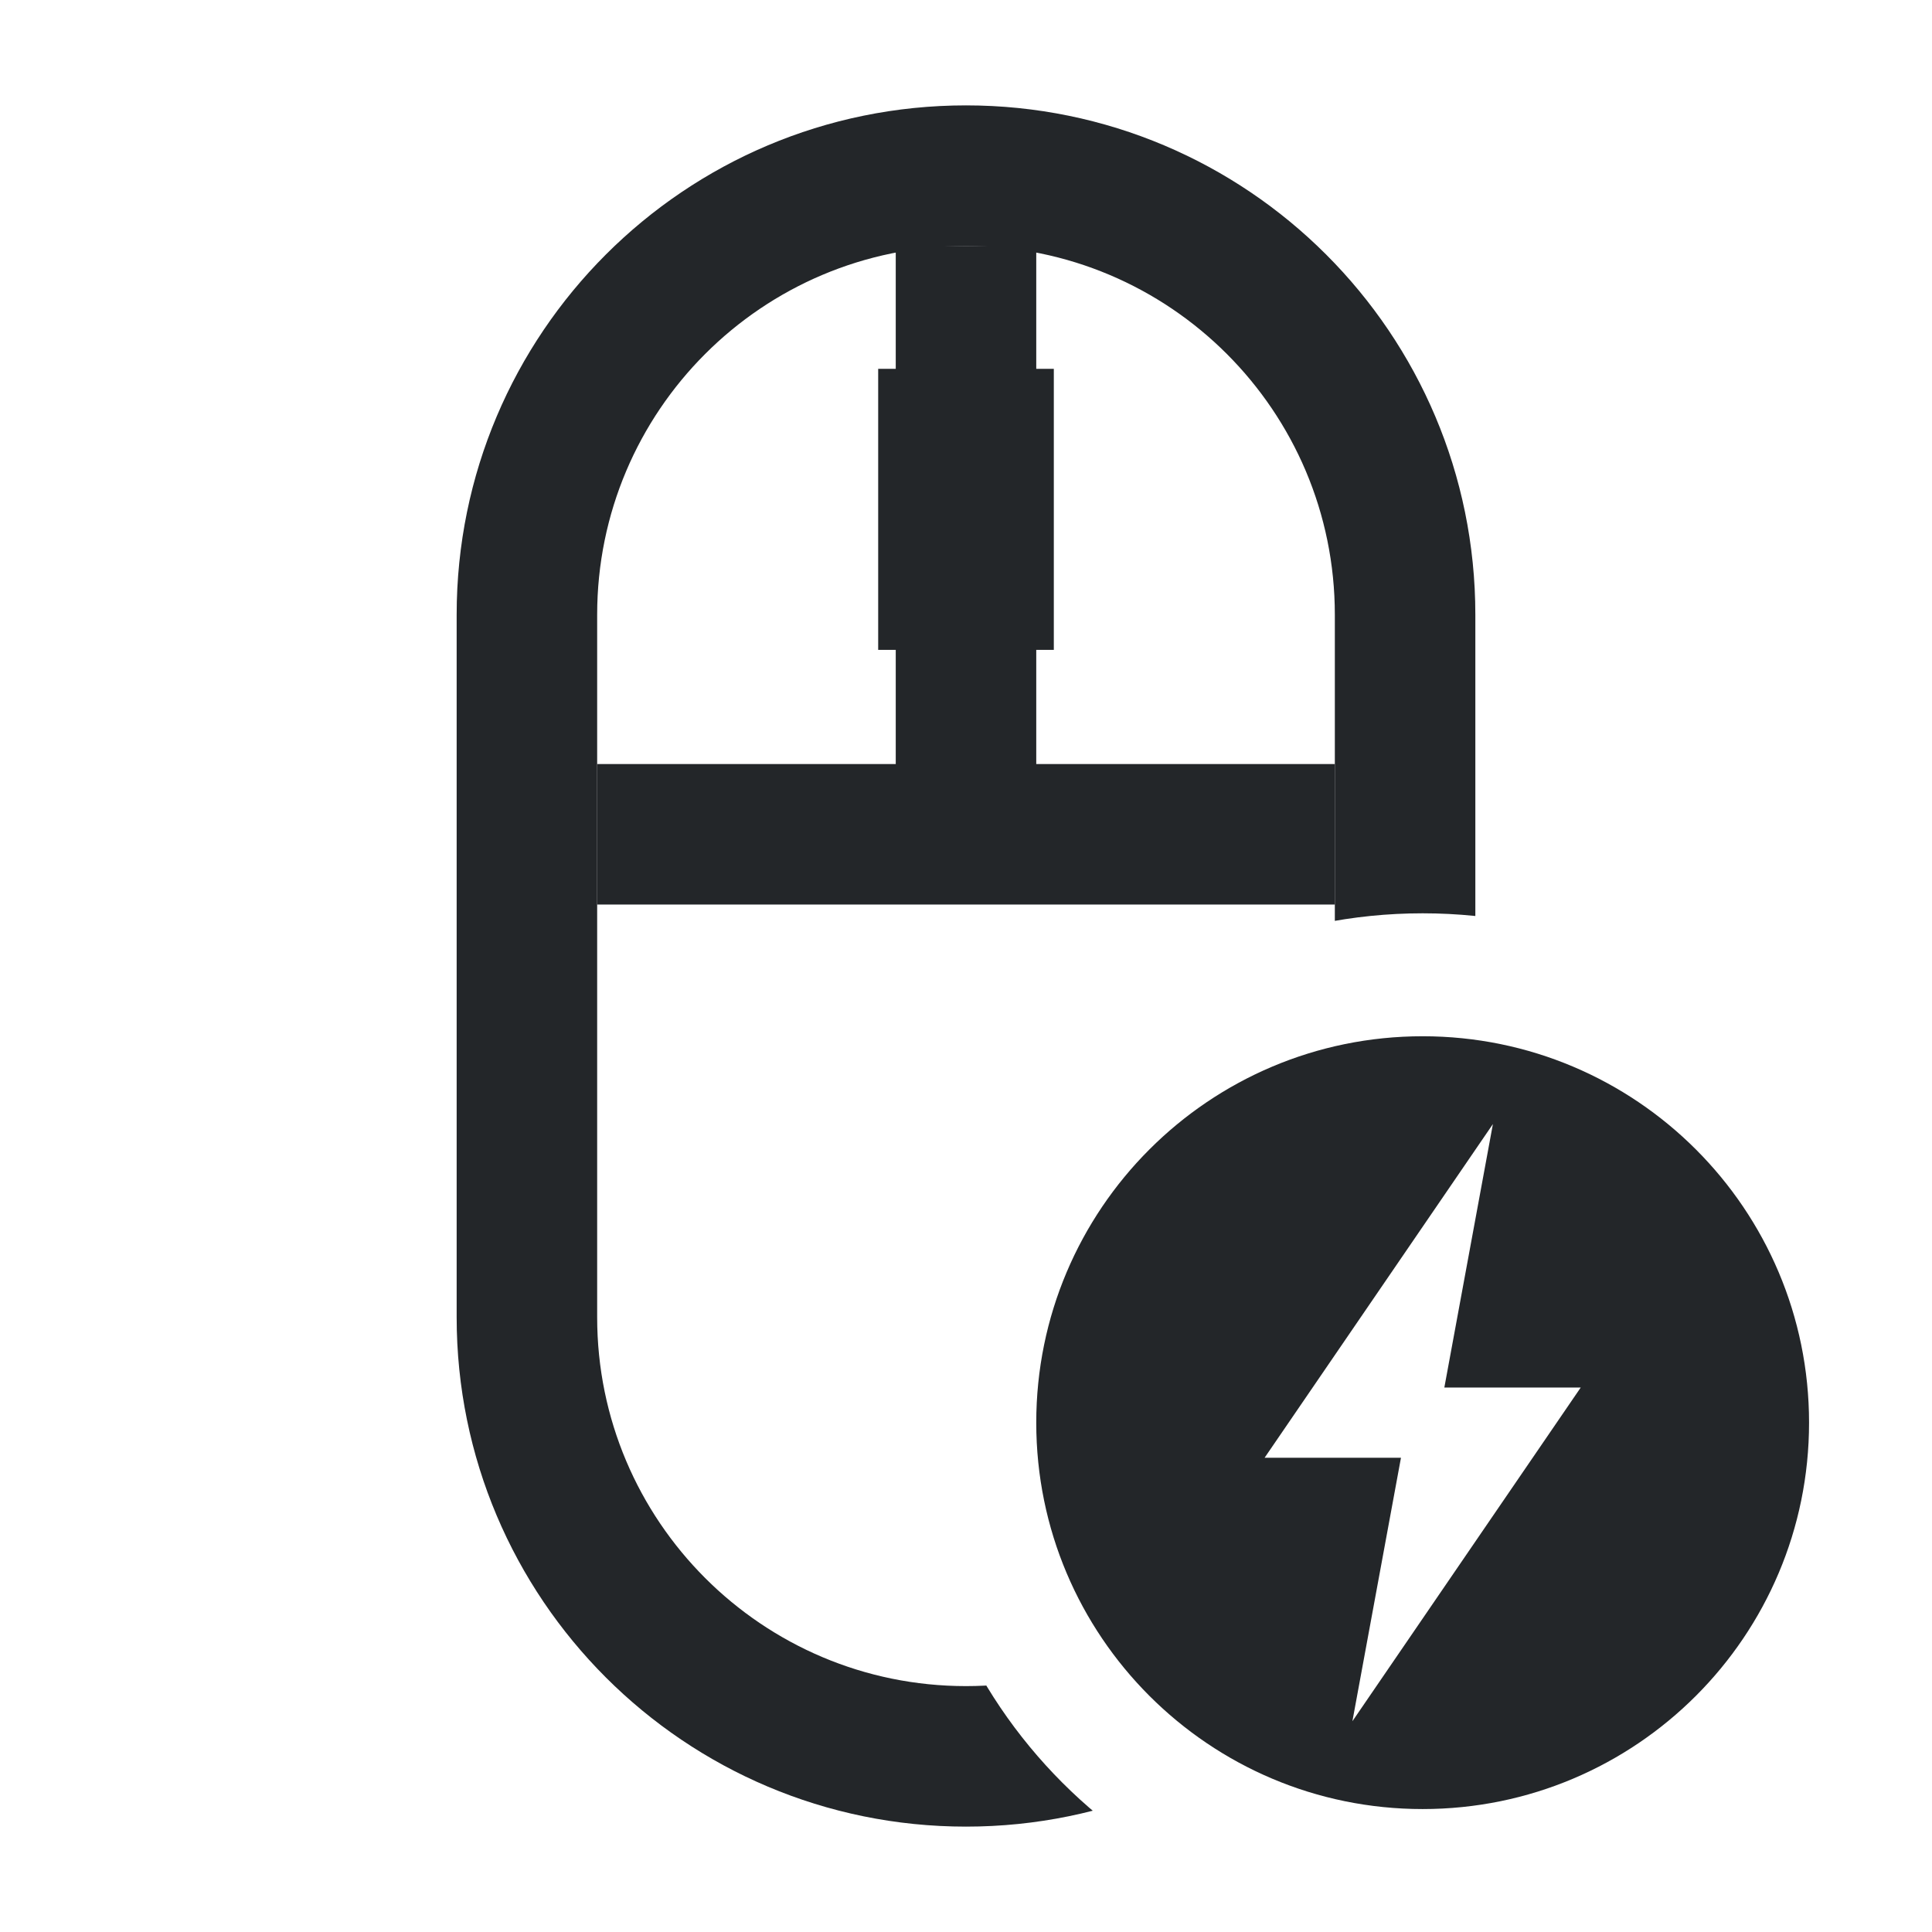
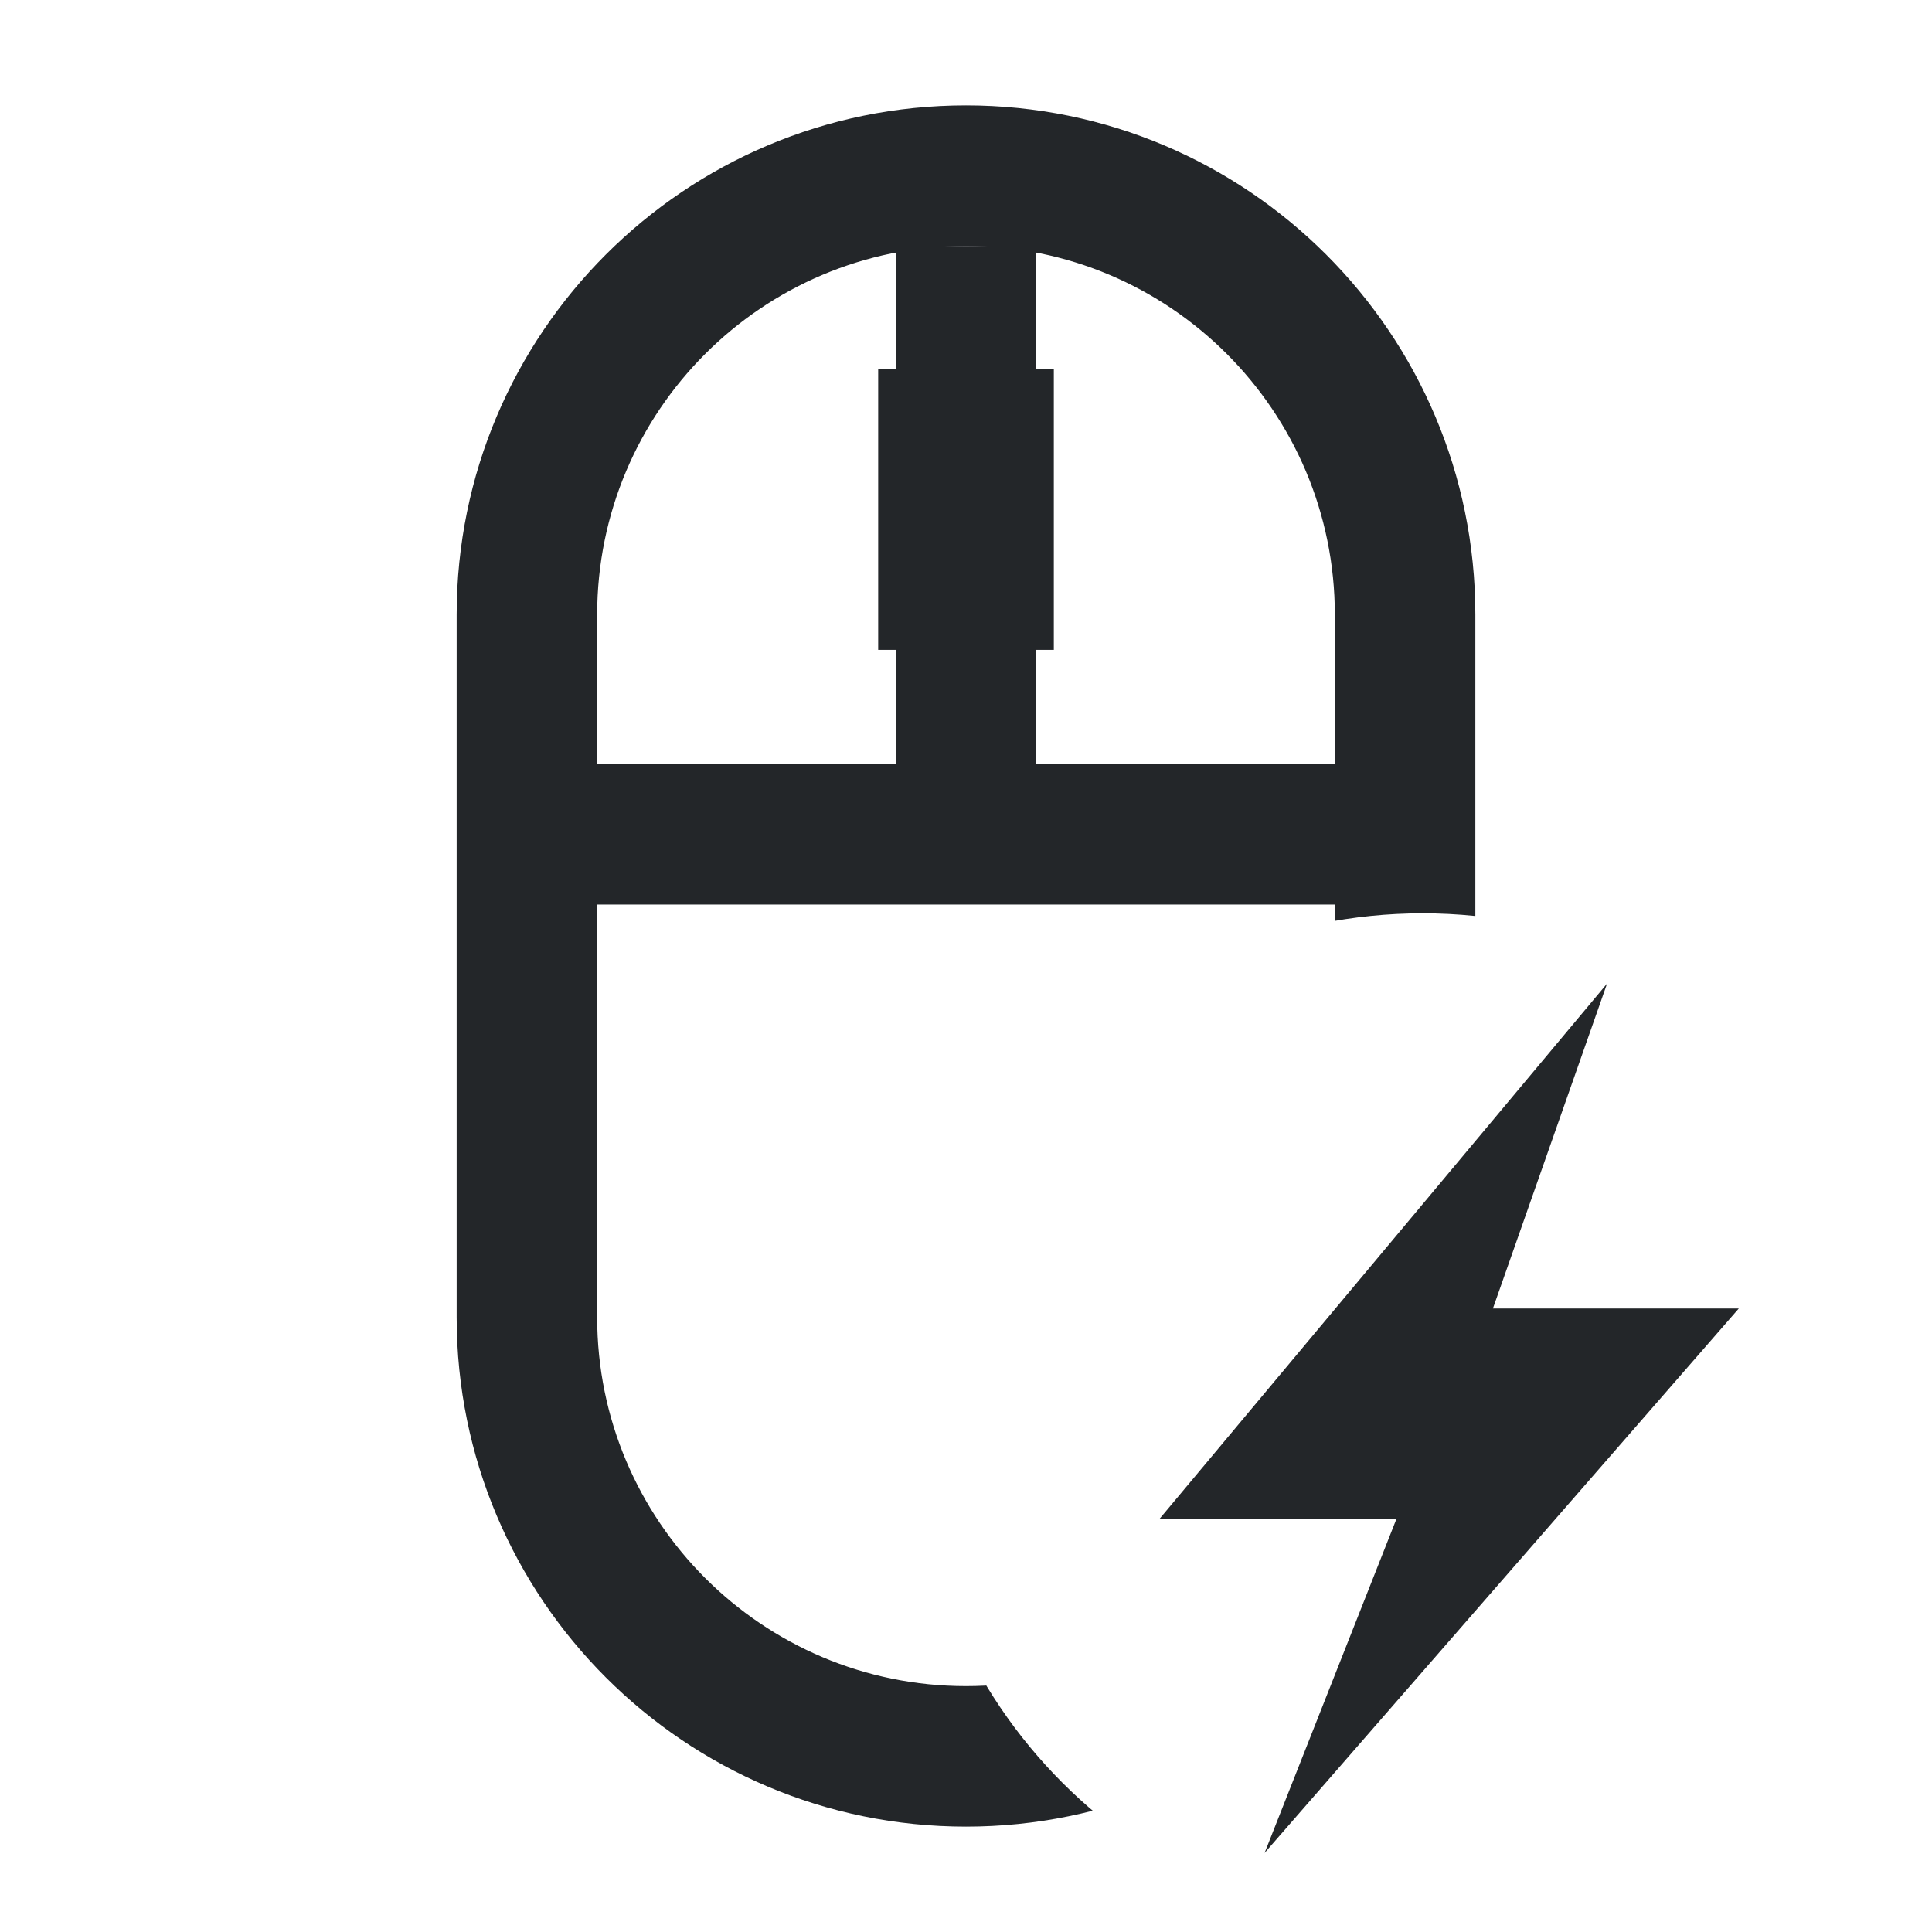
<svg xmlns="http://www.w3.org/2000/svg" viewBox="0 0 22 22" width="22" height="22">
  <style type="text/css" id="current-color-scheme">.ColorScheme-Text{color:#232629}</style>
  <clipPath id="knock">
    <path clip-rule="evenodd" d="M0 0H22V22H0ZM10.4 16.2a5.8 5.8 0 1 0 11.6 0a5.8 5.8 0 1 0 -11.6 0Z" />
  </clipPath>
  <g class="ColorScheme-Text" fill="currentColor">
    <g clip-path="url(#knock)">
      <path d="M11 1.2h1.77636e-15a5.8 5.8 0 0 1 5.8 5.8v8a5.8 5.8 0 0 1 -5.8 5.8h-1.77636e-15a5.8 5.8 0 0 1 -5.8 -5.8v-8a5.8 5.8 0 0 1 5.8 -5.8ZM11 2.8h-1.77636e-15a4.2 4.2 0 0 1 4.2 4.2v8a4.2 4.2 0 0 1 -4.2 4.2h1.77636e-15a4.2 4.2 0 0 1 -4.2 -4.2v-8a4.2 4.2 0 0 1 4.2 -4.2Z" fill-rule="evenodd" />
      <path d="M6.8 8.7h8.4v1.6H6.8Z" />
      <path d="M10.2 2.8h1.6v6.9h-1.6Z" />
      <path d="M10 4.2h2v3.2h-2Z" />
    </g>
-     <path d="M11.8 16.2a4.4 4.4 0 1 0 8.8 0a4.4 4.4 0 1 0 -8.8 0ZM17 12.8L14.4 16.6L15.953 16.6L15.4 19.6L18 15.8L16.447 15.8Z" fill-rule="evenodd" />
+     <path d="M18.3 11.2L13.2 17.3H15.9L14.4 21.1L19.8 14.9H17.0Z" />
  </g>
</svg>
